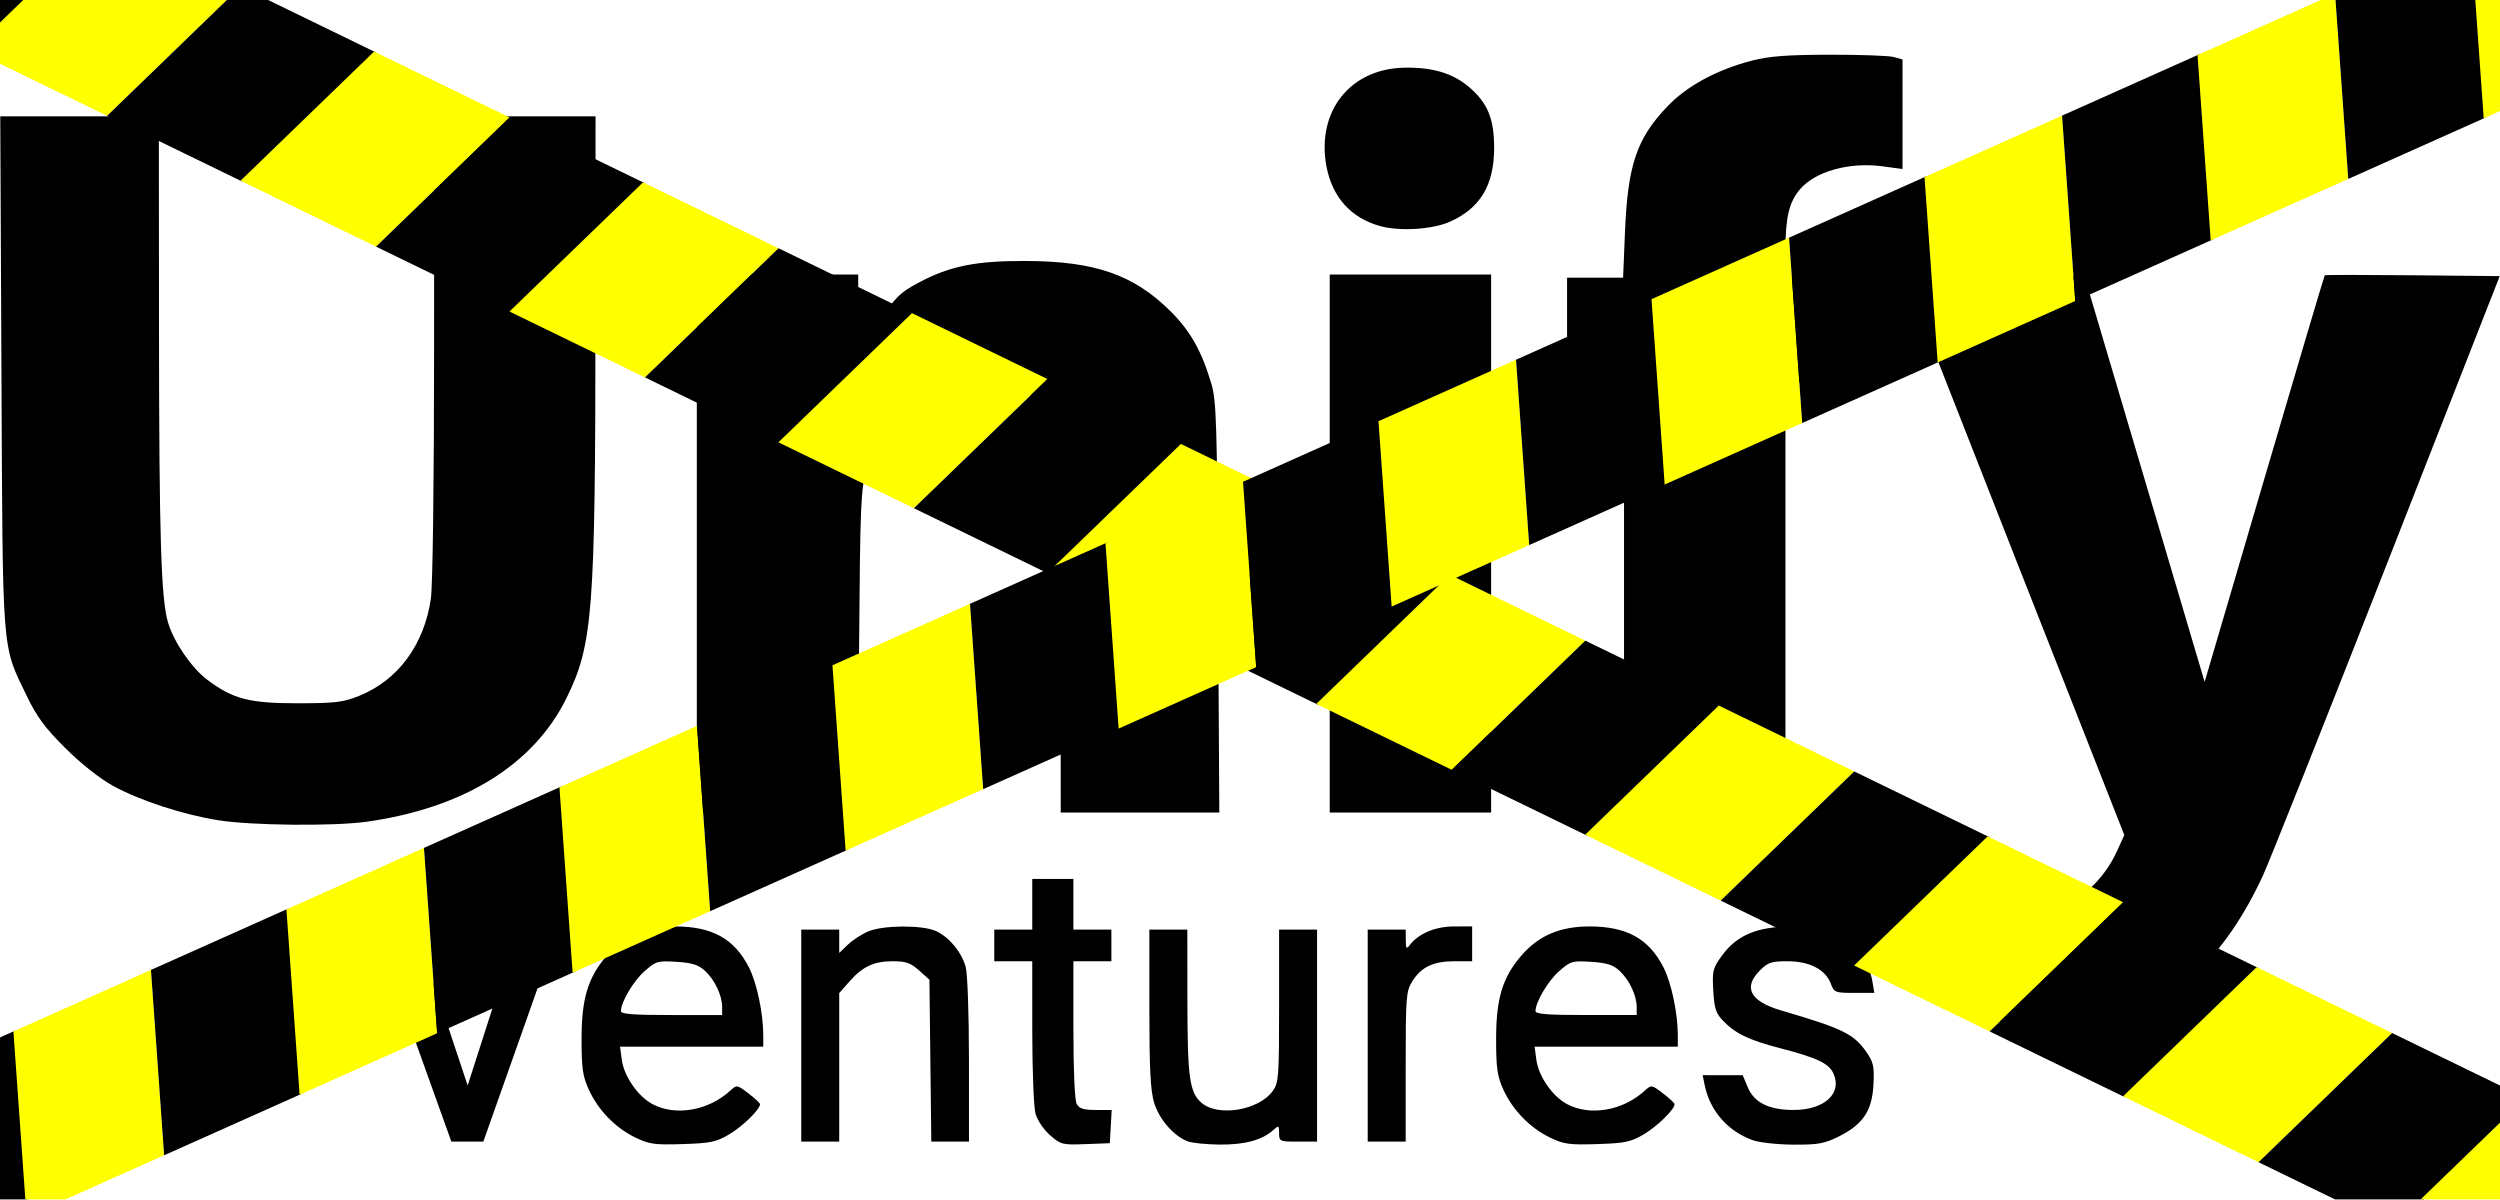
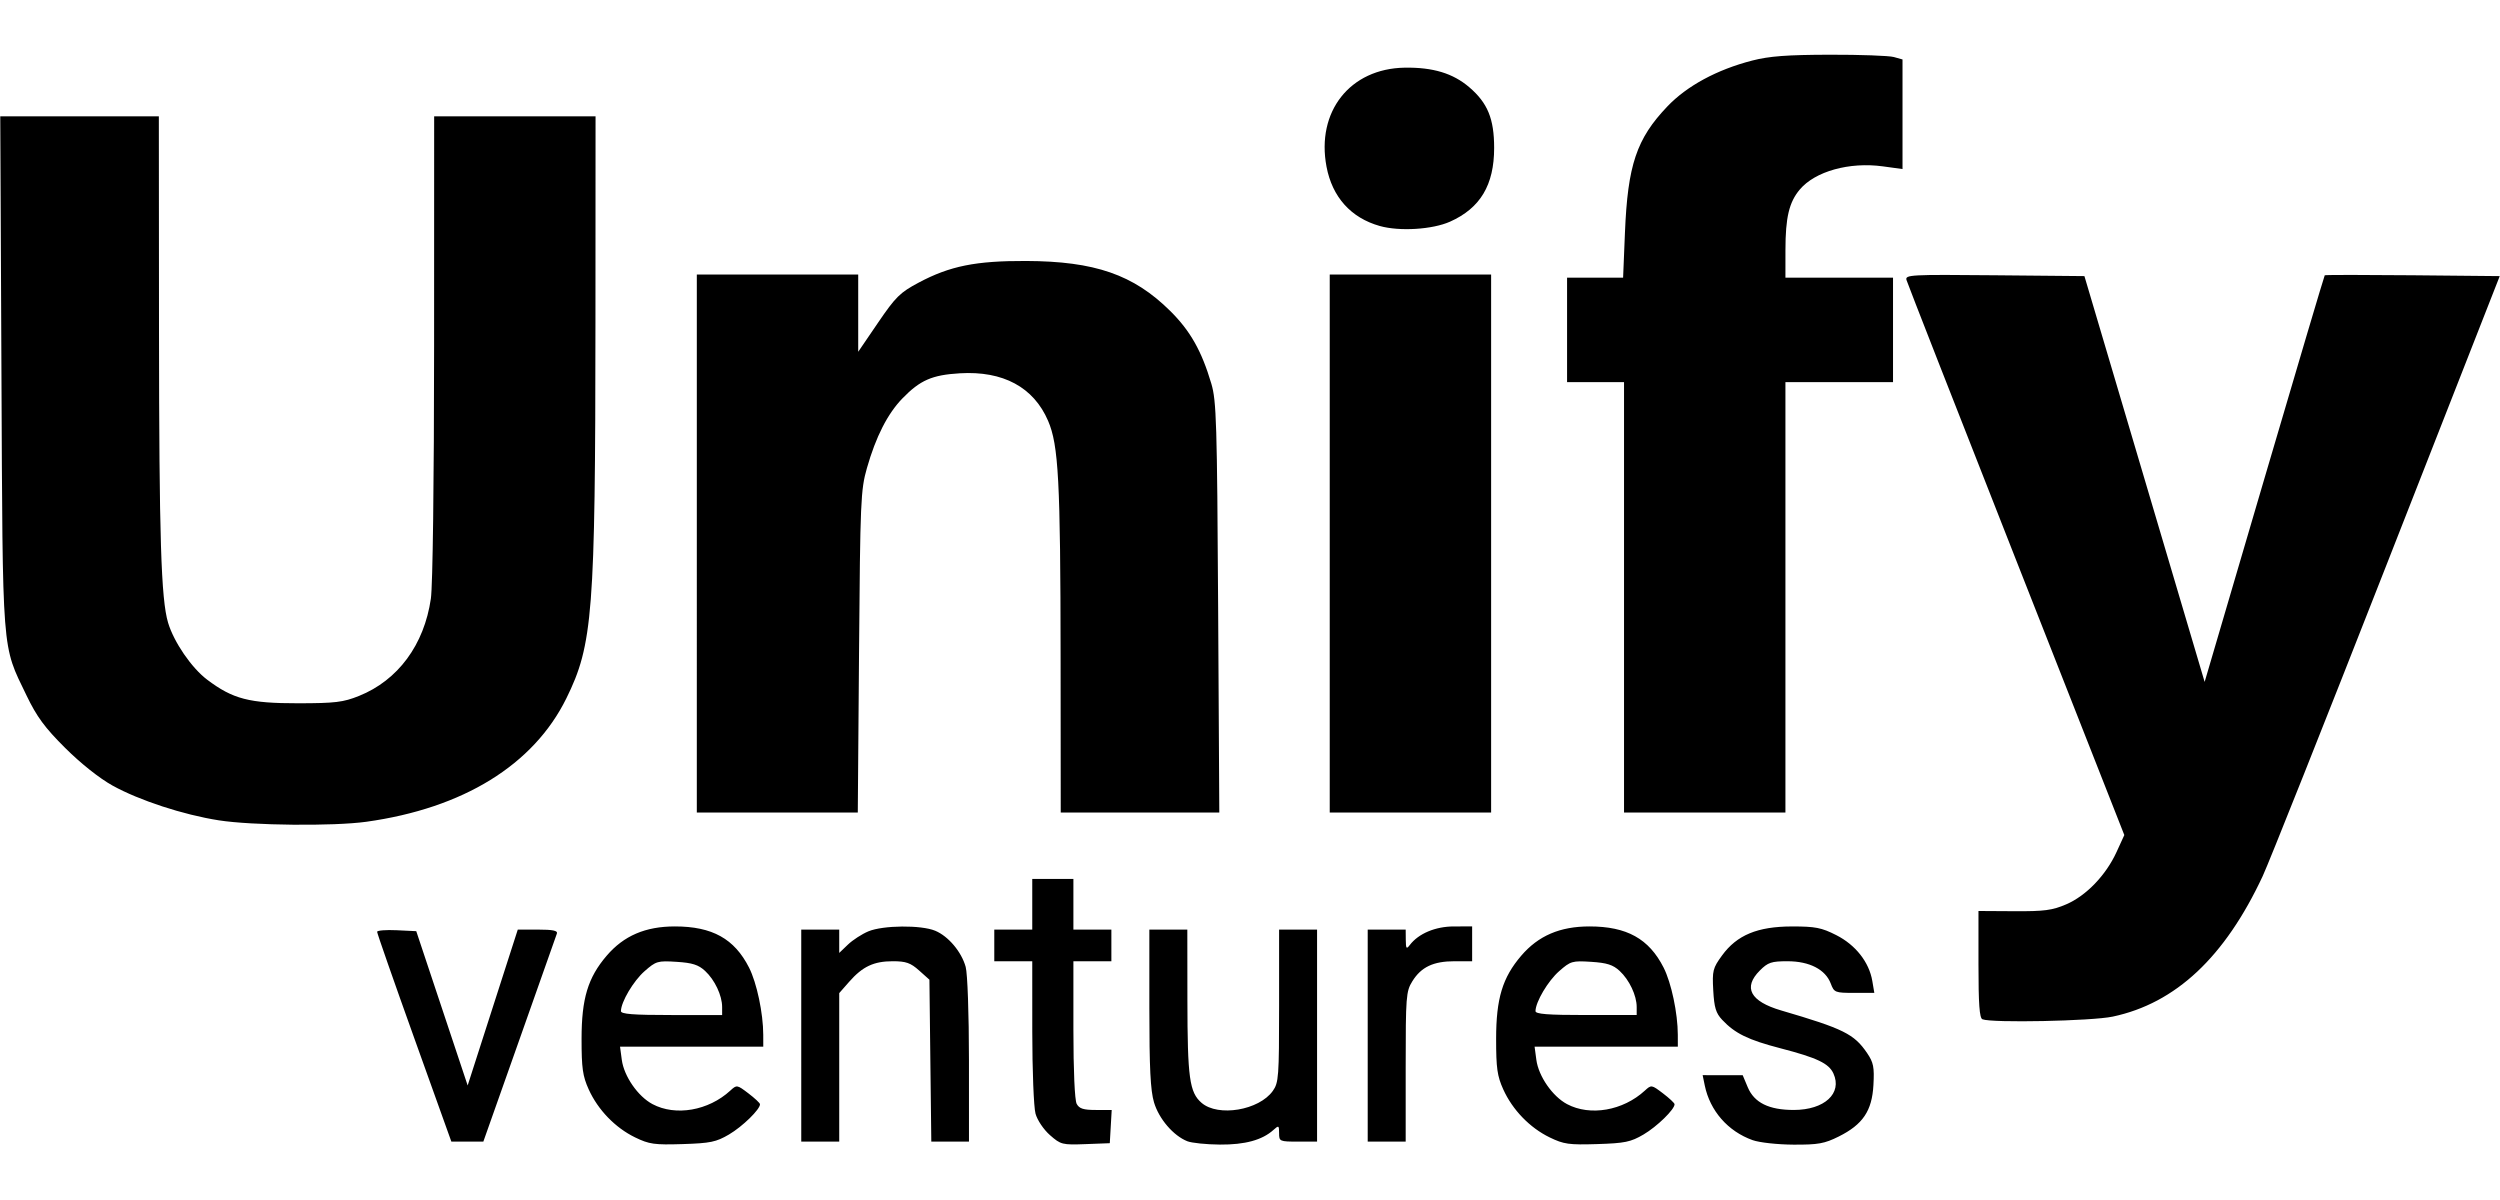
<svg xmlns="http://www.w3.org/2000/svg" version="1.1" width="1053.333" height="505.333" viewBox="0 0 1053.333 505.333" id="svg1">
  <defs id="defs1">
    <clipPath clipPathUnits="userSpaceOnUse" id="clipPath7">
      <rect style="fill:#00d400;stroke-width:2.21" id="rect8" width="519.139" height="70.393" x="-20.92" y="616.036" transform="matrix(0.8953324,-0.4453986,0.3611398,0.9325117,0,0)" />
    </clipPath>
    <clipPath clipPathUnits="userSpaceOnUse" id="clipPath8">
      <rect style="fill:#00d400;stroke-width:2.21" id="rect9" width="519.139" height="70.393" x="-20.92" y="616.036" transform="matrix(0.8953324,-0.4453986,0.3611398,0.9325117,0,0)" />
    </clipPath>
    <clipPath clipPathUnits="userSpaceOnUse" id="clipPath53">
      <rect style="fill:#00d400" id="rect54" width="1053.333" height="505.333" x="-929.101" y="-708.661" transform="rotate(24.08554)" />
    </clipPath>
    <clipPath clipPathUnits="userSpaceOnUse" id="clipPath54">
      <rect style="fill:#00d400" id="rect55" width="1053.333" height="505.333" x="-427.588" y="-850.345" transform="rotate(-25.93691)" />
    </clipPath>
    <clipPath clipPathUnits="userSpaceOnUse" id="clipPath55">
      <rect style="fill:#00d400" id="rect56" width="1053.333" height="505.333" x="0" y="0" />
    </clipPath>
  </defs>
  <g id="g1" clip-path="url(#clipPath55)" fill="currentColor">
    <path fill="currentColor" d="m 267.592,479.224 c -8.364,-4.061 -15.649,-11.596 -19.55,-20.222 -2.546,-5.63 -3.014,-8.947 -3.009,-21.333 0.008,-16.947 2.669,-25.755 10.573,-34.988 7.215,-8.429 16.336,-12.345 28.752,-12.345 15.741,0 25.08,5.188 31.247,17.358 3.262,6.436 5.959,19.212 5.978,28.309 l 0.01,5 h -30.176 -30.176 l 0.745,5.554 c 0.928,6.916 6.797,15.385 12.919,18.641 9.733,5.177 23.571,2.779 32.788,-5.683 2.733,-2.509 2.828,-2.495 7.618,1.14 2.668,2.024 4.873,4.085 4.899,4.578 0.114,2.115 -7.379,9.436 -13.074,12.773 -5.405,3.167 -7.839,3.671 -19.526,4.037 -11.911,0.373 -14.071,0.069 -20.018,-2.819 z m 36.667,-54.932 c 0,-4.875 -3.113,-11.456 -7.205,-15.23 -2.791,-2.574 -5.344,-3.387 -11.964,-3.809 -7.985,-0.508 -8.675,-0.307 -13.5,3.928 -4.703,4.13 -9.901,12.898 -9.97,16.82 -0.022,1.265 5.111,1.667 21.304,1.667 H 304.258 Z M 442.399,478.279 c -2.68,-2.353 -5.333,-6.29 -6.101,-9.054 -0.747,-2.69 -1.362,-18.24 -1.366,-34.557 l -0.007,-29.667 h -8 -8 v -6.667 -6.667 h 8 8 v -10.667 -10.667 h 8.667 8.667 v 10.667 10.667 h 8 8 v 6.667 6.667 h -8 -8 v 28.754 c 0,17.271 0.551,29.784 1.38,31.333 1.083,2.024 2.821,2.579 8.07,2.579 h 6.689 l -0.403,7 -0.403,7 -10.225,0.387 c -9.798,0.371 -10.424,0.213 -14.968,-3.776 z m 57.86,2.564 c -5.884,-2.334 -11.977,-9.444 -14.037,-16.381 -1.499,-5.047 -1.963,-14.444 -1.963,-39.703 v -33.091 h 8 8 l 0.032,29.667 c 0.035,32.869 0.871,38.932 5.973,43.333 6.981,6.023 24.204,3.133 30.022,-5.037 2.456,-3.449 2.64,-5.952 2.64,-35.836 v -32.128 h 8 8 v 44.667 44.667 h -8 c -7.769,0 -8,-0.102 -8,-3.54 0,-3.315 -0.152,-3.403 -2.382,-1.384 -4.711,4.263 -12.01,6.259 -22.575,6.173 -5.707,-0.046 -11.876,-0.679 -13.709,-1.407 z m 152.667,-1.62 c -8.364,-4.061 -15.649,-11.596 -19.55,-20.222 -2.546,-5.63 -3.014,-8.947 -3.009,-21.333 0.008,-16.947 2.669,-25.755 10.573,-34.988 7.215,-8.429 16.336,-12.345 28.752,-12.345 15.741,0 25.08,5.188 31.247,17.358 3.262,6.436 5.959,19.212 5.978,28.309 l 0.01,5 h -30.176 -30.176 l 0.745,5.554 c 0.928,6.916 6.797,15.385 12.919,18.641 9.733,5.177 23.571,2.779 32.788,-5.683 2.733,-2.509 2.828,-2.495 7.618,1.14 2.668,2.024 4.873,4.085 4.899,4.578 0.114,2.115 -7.379,9.436 -13.074,12.773 -5.405,3.167 -7.839,3.671 -19.526,4.037 -11.911,0.373 -14.071,0.069 -20.018,-2.819 z m 36.667,-54.932 c 0,-4.875 -3.113,-11.456 -7.205,-15.23 -2.791,-2.574 -5.344,-3.387 -11.964,-3.809 -7.985,-0.508 -8.675,-0.307 -13.5,3.928 -4.703,4.13 -9.901,12.898 -9.97,16.82 -0.022,1.265 5.111,1.667 21.304,1.667 h 21.333 z m 48.837,56.085 c -10.387,-3.702 -17.966,-12.366 -20.159,-23.042 l -0.89,-4.333 8.439,0.014 8.439,0.014 2.128,5.07 c 2.735,6.518 8.93,9.571 19.407,9.564 12.915,-0.008 20.505,-6.994 16.692,-15.363 -1.942,-4.261 -6.876,-6.61 -22.308,-10.62 -13.638,-3.543 -19.163,-6.241 -24.568,-11.994 -2.651,-2.822 -3.364,-5.173 -3.762,-12.417 -0.455,-8.289 -0.187,-9.352 3.706,-14.7 6.258,-8.596 14.961,-12.206 29.466,-12.222 9.84,-0.011 12.432,0.496 18.658,3.654 8.15,4.133 13.849,11.386 15.191,19.333 l 0.844,5 h -8.435 c -8.116,0 -8.491,-0.149 -9.92,-3.934 -2.236,-5.923 -8.95,-9.388 -18.202,-9.394 -6.813,-0.004 -8.249,0.475 -11.667,3.892 -7.193,7.193 -4.083,13.011 9.003,16.846 26.265,7.697 30.718,9.907 36.183,17.955 2.692,3.965 3.077,5.909 2.665,13.449 -0.596,10.911 -4.461,16.642 -14.64,21.715 -6.002,2.991 -8.635,3.463 -19.037,3.413 -6.727,-0.033 -14.358,-0.873 -17.235,-1.899 z m -563.912,-43.042 c -8.611,-24.017 -15.642,-44.145 -15.624,-44.73 0.018,-0.585 3.735,-0.885 8.26,-0.667 l 8.227,0.397 10.83,32.505 10.83,32.505 6.372,-19.838 c 3.505,-10.911 8.257,-25.688 10.559,-32.838 l 4.187,-13 h 8.526 c 6.238,0 8.372,0.447 7.952,1.667 -0.315,0.917 -7.418,21.017 -15.783,44.667 l -15.209,43 h -6.736 -6.736 z m 163.076,-1 v -44.667 h 8 8 v 4.916 4.916 l 3.667,-3.512 c 2.017,-1.932 5.897,-4.444 8.624,-5.583 6.173,-2.579 22.235,-2.722 28.148,-0.252 5.55,2.319 11.071,8.867 12.836,15.223 0.782,2.817 1.38,19.79 1.385,39.292 l 0.007,34.333 h -7.936 -7.936 l -0.397,-34.111 -0.397,-34.111 -4.354,-3.889 c -3.588,-3.204 -5.536,-3.889 -11.066,-3.889 -8.02,0 -12.74,2.22 -18.381,8.645 l -4.198,4.781 v 31.287 31.287 h -8 -8 z m 238.667,0 v -44.667 h 8 8 l 0.042,4.333 c 0.036,3.723 0.275,4.028 1.69,2.169 3.677,-4.83 10.793,-7.825 18.601,-7.83 l 7.667,-0.005 v 7.333 7.333 h -7.4 c -8.952,0 -14.085,2.438 -17.805,8.458 -2.632,4.258 -2.795,6.367 -2.795,36.032 v 31.509 h -8 -8 z m 259,-6.883 c -1.241,-0.501 -1.667,-6.415 -1.667,-23.146 v -22.474 l 15.02,0.09 c 12.734,0.076 16.078,-0.365 21.969,-2.9 8.402,-3.615 16.711,-12.256 21.189,-22.037 l 3.273,-7.15 -45.553,-115.75 c -25.054,-63.663 -45.853,-116.809 -46.221,-118.104 -0.628,-2.216 1.547,-2.334 37.148,-2 l 37.816,0.354 25.327,85.492 25.327,85.492 25.118,-85.48 c 13.815,-47.014 25.283,-85.645 25.484,-85.846 0.201,-0.201 16.873,-0.206 37.047,-0.011 l 36.681,0.355 -47.572,121.333 c -26.165,66.733 -49.696,125.884 -52.292,131.447 -15.95,34.173 -36.69,53.602 -63.214,59.221 -8.85,1.875 -50.884,2.729 -54.883,1.116 z M 92.234,345.638 C 77.22,343.296 58.629,337.215 47.369,330.962 41.876,327.911 33.964,321.621 27.443,315.118 18.822,306.522 15.52,302.036 11.165,293.001 0.69,271.271 1.162,277.36 0.608,156.668 L 0.114,49.001 H 33.519 66.925 l 0.068,90.333 c 0.066,87.293 0.867,113.116 3.82,123.018 2.439,8.18 9.898,19.061 16.46,24.011 10.841,8.177 17.761,9.974 38.319,9.951 15.661,-0.018 18.996,-0.42 25.662,-3.094 16.432,-6.592 27.473,-21.537 30.285,-40.993 0.79,-5.467 1.344,-48.744 1.36,-106.226 l 0.026,-97 h 34 34 l -0.042,87 c -0.059,122.264 -1.096,135.629 -12.279,158.278 -13.842,28.034 -43.446,46.282 -84.301,51.964 -13.767,1.915 -48.053,1.58 -62.068,-0.606 z M 293.592,229.001 V 115.668 h 34 34 v 16.276 16.276 l 8.333,-12.228 c 7.439,-10.915 9.28,-12.731 17.151,-16.92 13.153,-6.998 24.021,-9.19 45.182,-9.114 29.035,0.105 45.31,5.738 60.762,21.031 8.475,8.388 13.259,16.84 17.361,30.679 2.142,7.225 2.419,16.36 2.862,94.333 l 0.49,86.333 h -33.405 -33.405 l -0.058,-65.667 c -0.066,-74.08 -0.863,-89.114 -5.268,-99.355 -6.102,-14.185 -18.957,-21.113 -37.172,-20.032 -11.707,0.695 -16.745,2.897 -24.199,10.578 -6.258,6.448 -11.193,16.134 -14.968,29.375 -2.622,9.198 -2.816,13.715 -3.314,77.435 l -0.529,67.667 h -33.912 -33.912 z m 266.667,0 V 115.668 h 34 34 v 113.333 113.333 h -34 -34 z m 124,22.667 v -90.667 h -12 -12 v -22 -22 h 11.804 11.804 l 0.778,-19 c 1.166,-28.495 4.879,-39.535 17.878,-53.163 8.266,-8.666 20.896,-15.495 35.736,-19.322 7.209,-1.859 14.645,-2.419 32.667,-2.461 12.833,-0.03 24.983,0.407 27,0.971 l 3.667,1.025 v 23.087 23.087 l -8.268,-1.131 c -14.14,-1.934 -28.566,2.091 -35.03,9.773 -4.494,5.341 -6.02,11.786 -6.028,25.466 l -0.007,11.667 h 22.667 22.667 v 22 22 H 774.925 752.259 v 90.667 90.667 h -34 -34 z M 581.352,95.221 c -12.15,-3.427 -20.017,-12.177 -22.442,-24.963 -4.41,-23.254 9.896,-41.385 32.942,-41.748 11.888,-0.187 20.346,2.375 27.198,8.241 7.75,6.634 10.483,13.303 10.483,25.583 0,15.618 -5.831,25.364 -18.587,31.063 -7.418,3.314 -21.28,4.168 -29.594,1.823 z" id="path1" />
  </g>
-   <g id="g31" transform="rotate(25.93691,-1632.468,1353.547)" clip-path="url(#clipPath54)">
-     <path id="rect1" style="fill:#ffff00;stroke-width:1.103" transform="matrix(0.8840444,0.467403,-0.3423695,0.9395654,-968.1445,-1270.815)" d="m 327.702,492.162 h 60.209 v 108.241 h -60.209 z" clip-path="url(#clipPath8)" />
-     <path id="rect2" style="stroke-width:1.103" transform="matrix(0.8840444,0.467403,-0.3423695,0.9395654,-968.6604,-1270.815)" d="m 388.402,461.965 h 60.209 v 108.241 h -60.209 z" clip-path="url(#clipPath7)" />
-     <path id="path12" style="fill:#ffff00;stroke-width:1.103" transform="matrix(0.8840444,0.467403,-0.3423695,0.9395654,-842.1445,-1270.815)" d="m 327.702,492.162 h 60.209 v 108.241 h -60.209 z" clip-path="url(#clipPath8)" />
-     <path id="path13" style="stroke-width:1.103" transform="matrix(0.8840444,0.467403,-0.3423695,0.9395654,-842.6604,-1270.815)" d="m 388.402,461.965 h 60.209 v 108.241 h -60.209 z" clip-path="url(#clipPath7)" />
-     <path id="path14" style="fill:#ffff00;stroke-width:1.103" transform="matrix(0.8840444,0.467403,-0.3423695,0.9395654,-716.1445,-1270.815)" d="m 327.702,492.162 h 60.209 v 108.241 h -60.209 z" clip-path="url(#clipPath8)" />
-     <path id="path15" style="stroke-width:1.103" transform="matrix(0.8840444,0.467403,-0.3423695,0.9395654,-716.6604,-1270.815)" d="m 388.402,461.965 h 60.209 v 108.241 h -60.209 z" clip-path="url(#clipPath7)" />
-     <path id="path16" style="fill:#ffff00;stroke-width:1.103" transform="matrix(0.8840444,0.467403,-0.3423695,0.9395654,-590.1445,-1270.815)" d="m 327.702,492.162 h 60.209 v 108.241 h -60.209 z" clip-path="url(#clipPath8)" />
-     <path id="path17" style="stroke-width:1.103" transform="matrix(0.8840444,0.467403,-0.3423695,0.9395654,-590.6604,-1270.815)" d="m 388.402,461.965 h 60.209 v 108.241 h -60.209 z" clip-path="url(#clipPath7)" />
-     <path id="path18" style="fill:#ffff00;stroke-width:1.103" transform="matrix(0.8840444,0.467403,-0.3423695,0.9395654,-464.1445,-1270.815)" d="m 327.702,492.162 h 60.209 v 108.241 h -60.209 z" clip-path="url(#clipPath8)" />
-     <path id="path19" style="stroke-width:1.103" transform="matrix(0.8840444,0.467403,-0.3423695,0.9395654,-464.6604,-1270.815)" d="m 388.402,461.965 h 60.209 v 108.241 h -60.209 z" clip-path="url(#clipPath7)" />
-     <path id="path20" style="fill:#ffff00;stroke-width:1.103" transform="matrix(0.8840444,0.467403,-0.3423695,0.9395654,-338.1445,-1270.815)" d="m 327.702,492.162 h 60.209 v 108.241 h -60.209 z" clip-path="url(#clipPath8)" />
-     <path id="path21" style="stroke-width:1.103" transform="matrix(0.8840444,0.467403,-0.3423695,0.9395654,-338.6604,-1270.815)" d="m 388.402,461.965 h 60.209 v 108.241 h -60.209 z" clip-path="url(#clipPath7)" />
-     <path id="path22" style="fill:#ffff00;stroke-width:1.103" transform="matrix(0.8840444,0.467403,-0.3423695,0.9395654,-212.1446,-1270.815)" d="m 327.702,492.162 h 60.209 v 108.241 h -60.209 z" clip-path="url(#clipPath8)" />
-     <path id="path23" style="stroke-width:1.103" transform="matrix(0.8840444,0.467403,-0.3423695,0.9395654,-212.6604,-1270.815)" d="m 388.402,461.965 h 60.209 v 108.241 h -60.209 z" clip-path="url(#clipPath7)" />
-     <path id="path24" style="fill:#ffff00;stroke-width:1.103" transform="matrix(0.8840444,0.467403,-0.3423695,0.9395654,-86.14455,-1270.815)" d="m 327.702,492.162 h 60.209 v 108.241 h -60.209 z" clip-path="url(#clipPath8)" />
-     <path id="path25" style="stroke-width:1.103" transform="matrix(0.8840444,0.467403,-0.3423695,0.9395654,-86.6604,-1270.815)" d="m 388.402,461.965 h 60.209 v 108.241 h -60.209 z" clip-path="url(#clipPath7)" />
-     <path id="path26" style="fill:#ffff00;stroke-width:1.103" transform="matrix(0.8840444,0.467403,-0.3423695,0.9395654,39.85545,-1270.815)" d="m 327.702,492.162 h 60.209 v 108.241 h -60.209 z" clip-path="url(#clipPath8)" />
-     <path id="path27" style="stroke-width:1.103" transform="matrix(0.8840444,0.467403,-0.3423695,0.9395654,39.3396,-1270.815)" d="m 388.402,461.965 h 60.209 v 108.241 h -60.209 z" clip-path="url(#clipPath7)" />
-     <path id="path28" style="fill:#ffff00;stroke-width:1.103" transform="matrix(0.8840444,0.467403,-0.3423695,0.9395654,165.8554,-1270.815)" d="m 327.702,492.162 h 60.209 v 108.241 h -60.209 z" clip-path="url(#clipPath8)" />
-     <path id="path29" style="stroke-width:1.103" transform="matrix(0.8840444,0.467403,-0.3423695,0.9395654,165.3396,-1270.815)" d="m 388.402,461.965 h 60.209 v 108.241 h -60.209 z" clip-path="url(#clipPath7)" />
-     <path id="path30" style="fill:#ffff00;stroke-width:1.103" transform="matrix(0.8840444,0.467403,-0.3423695,0.9395654,291.8555,-1270.815)" d="m 327.702,492.162 h 60.209 v 108.241 h -60.209 z" clip-path="url(#clipPath8)" />
-     <path id="path31" style="stroke-width:1.103" transform="matrix(0.8840444,0.467403,-0.3423695,0.9395654,291.3396,-1270.815)" d="m 388.402,461.965 h 60.209 v 108.241 h -60.209 z" clip-path="url(#clipPath7)" />
-   </g>
-   <g id="g53" transform="rotate(-24.08554,2125.447,-1823.214)" clip-path="url(#clipPath53)">
-     <path id="path32" style="fill:#ffff00;stroke-width:1.103" transform="matrix(0.8840444,0.467403,-0.3423695,0.9395654,-968.1445,-1270.815)" d="m 327.702,492.162 h 60.209 v 108.241 h -60.209 z" clip-path="url(#clipPath8)" />
-     <path id="path33" style="stroke-width:1.103" transform="matrix(0.8840444,0.467403,-0.3423695,0.9395654,-968.6604,-1270.815)" d="m 388.402,461.965 h 60.209 v 108.241 h -60.209 z" clip-path="url(#clipPath7)" />
-     <path id="path34" style="fill:#ffff00;stroke-width:1.103" transform="matrix(0.8840444,0.467403,-0.3423695,0.9395654,-842.1445,-1270.815)" d="m 327.702,492.162 h 60.209 v 108.241 h -60.209 z" clip-path="url(#clipPath8)" />
-     <path id="path35" style="stroke-width:1.103" transform="matrix(0.8840444,0.467403,-0.3423695,0.9395654,-842.6604,-1270.815)" d="m 388.402,461.965 h 60.209 v 108.241 h -60.209 z" clip-path="url(#clipPath7)" />
-     <path id="path36" style="fill:#ffff00;stroke-width:1.103" transform="matrix(0.8840444,0.467403,-0.3423695,0.9395654,-716.1445,-1270.815)" d="m 327.702,492.162 h 60.209 v 108.241 h -60.209 z" clip-path="url(#clipPath8)" />
-     <path id="path37" style="stroke-width:1.103" transform="matrix(0.8840444,0.467403,-0.3423695,0.9395654,-716.6604,-1270.815)" d="m 388.402,461.965 h 60.209 v 108.241 h -60.209 z" clip-path="url(#clipPath7)" />
-     <path id="path38" style="fill:#ffff00;stroke-width:1.103" transform="matrix(0.8840444,0.467403,-0.3423695,0.9395654,-590.1445,-1270.815)" d="m 327.702,492.162 h 60.209 v 108.241 h -60.209 z" clip-path="url(#clipPath8)" />
-     <path id="path39" style="stroke-width:1.103" transform="matrix(0.8840444,0.467403,-0.3423695,0.9395654,-590.6604,-1270.815)" d="m 388.402,461.965 h 60.209 v 108.241 h -60.209 z" clip-path="url(#clipPath7)" />
-     <path id="path40" style="fill:#ffff00;stroke-width:1.103" transform="matrix(0.8840444,0.467403,-0.3423695,0.9395654,-464.1445,-1270.815)" d="m 327.702,492.162 h 60.209 v 108.241 h -60.209 z" clip-path="url(#clipPath8)" />
-     <path id="path41" style="stroke-width:1.103" transform="matrix(0.8840444,0.467403,-0.3423695,0.9395654,-464.6604,-1270.815)" d="m 388.402,461.965 h 60.209 v 108.241 h -60.209 z" clip-path="url(#clipPath7)" />
-     <path id="path42" style="fill:#ffff00;stroke-width:1.103" transform="matrix(0.8840444,0.467403,-0.3423695,0.9395654,-338.1445,-1270.815)" d="m 327.702,492.162 h 60.209 v 108.241 h -60.209 z" clip-path="url(#clipPath8)" />
-     <path id="path43" style="stroke-width:1.103" transform="matrix(0.8840444,0.467403,-0.3423695,0.9395654,-338.6604,-1270.815)" d="m 388.402,461.965 h 60.209 v 108.241 h -60.209 z" clip-path="url(#clipPath7)" />
-     <path id="path44" style="fill:#ffff00;stroke-width:1.103" transform="matrix(0.8840444,0.467403,-0.3423695,0.9395654,-212.1446,-1270.815)" d="m 327.702,492.162 h 60.209 v 108.241 h -60.209 z" clip-path="url(#clipPath8)" />
-     <path id="path45" style="stroke-width:1.103" transform="matrix(0.8840444,0.467403,-0.3423695,0.9395654,-212.6604,-1270.815)" d="m 388.402,461.965 h 60.209 v 108.241 h -60.209 z" clip-path="url(#clipPath7)" />
-     <path id="path46" style="fill:#ffff00;stroke-width:1.103" transform="matrix(0.8840444,0.467403,-0.3423695,0.9395654,-86.14455,-1270.815)" d="m 327.702,492.162 h 60.209 v 108.241 h -60.209 z" clip-path="url(#clipPath8)" />
-     <path id="path47" style="stroke-width:1.103" transform="matrix(0.8840444,0.467403,-0.3423695,0.9395654,-86.6604,-1270.815)" d="m 388.402,461.965 h 60.209 v 108.241 h -60.209 z" clip-path="url(#clipPath7)" />
-     <path id="path48" style="fill:#ffff00;stroke-width:1.103" transform="matrix(0.8840444,0.467403,-0.3423695,0.9395654,39.85545,-1270.815)" d="m 327.702,492.162 h 60.209 v 108.241 h -60.209 z" clip-path="url(#clipPath8)" />
-     <path id="path49" style="stroke-width:1.103" transform="matrix(0.8840444,0.467403,-0.3423695,0.9395654,39.3396,-1270.815)" d="m 388.402,461.965 h 60.209 v 108.241 h -60.209 z" clip-path="url(#clipPath7)" />
-     <path id="path50" style="fill:#ffff00;stroke-width:1.103" transform="matrix(0.8840444,0.467403,-0.3423695,0.9395654,165.8554,-1270.815)" d="m 327.702,492.162 h 60.209 v 108.241 h -60.209 z" clip-path="url(#clipPath8)" />
-     <path id="path51" style="stroke-width:1.103" transform="matrix(0.8840444,0.467403,-0.3423695,0.9395654,165.3396,-1270.815)" d="m 388.402,461.965 h 60.209 v 108.241 h -60.209 z" clip-path="url(#clipPath7)" />
-     <path id="path52" style="fill:#ffff00;stroke-width:1.103" transform="matrix(0.8840444,0.467403,-0.3423695,0.9395654,291.8555,-1270.815)" d="m 327.702,492.162 h 60.209 v 108.241 h -60.209 z" clip-path="url(#clipPath8)" />
-     <path id="path53" style="stroke-width:1.103" transform="matrix(0.8840444,0.467403,-0.3423695,0.9395654,291.3396,-1270.815)" d="m 388.402,461.965 h 60.209 v 108.241 h -60.209 z" clip-path="url(#clipPath7)" />
-   </g>
</svg>
